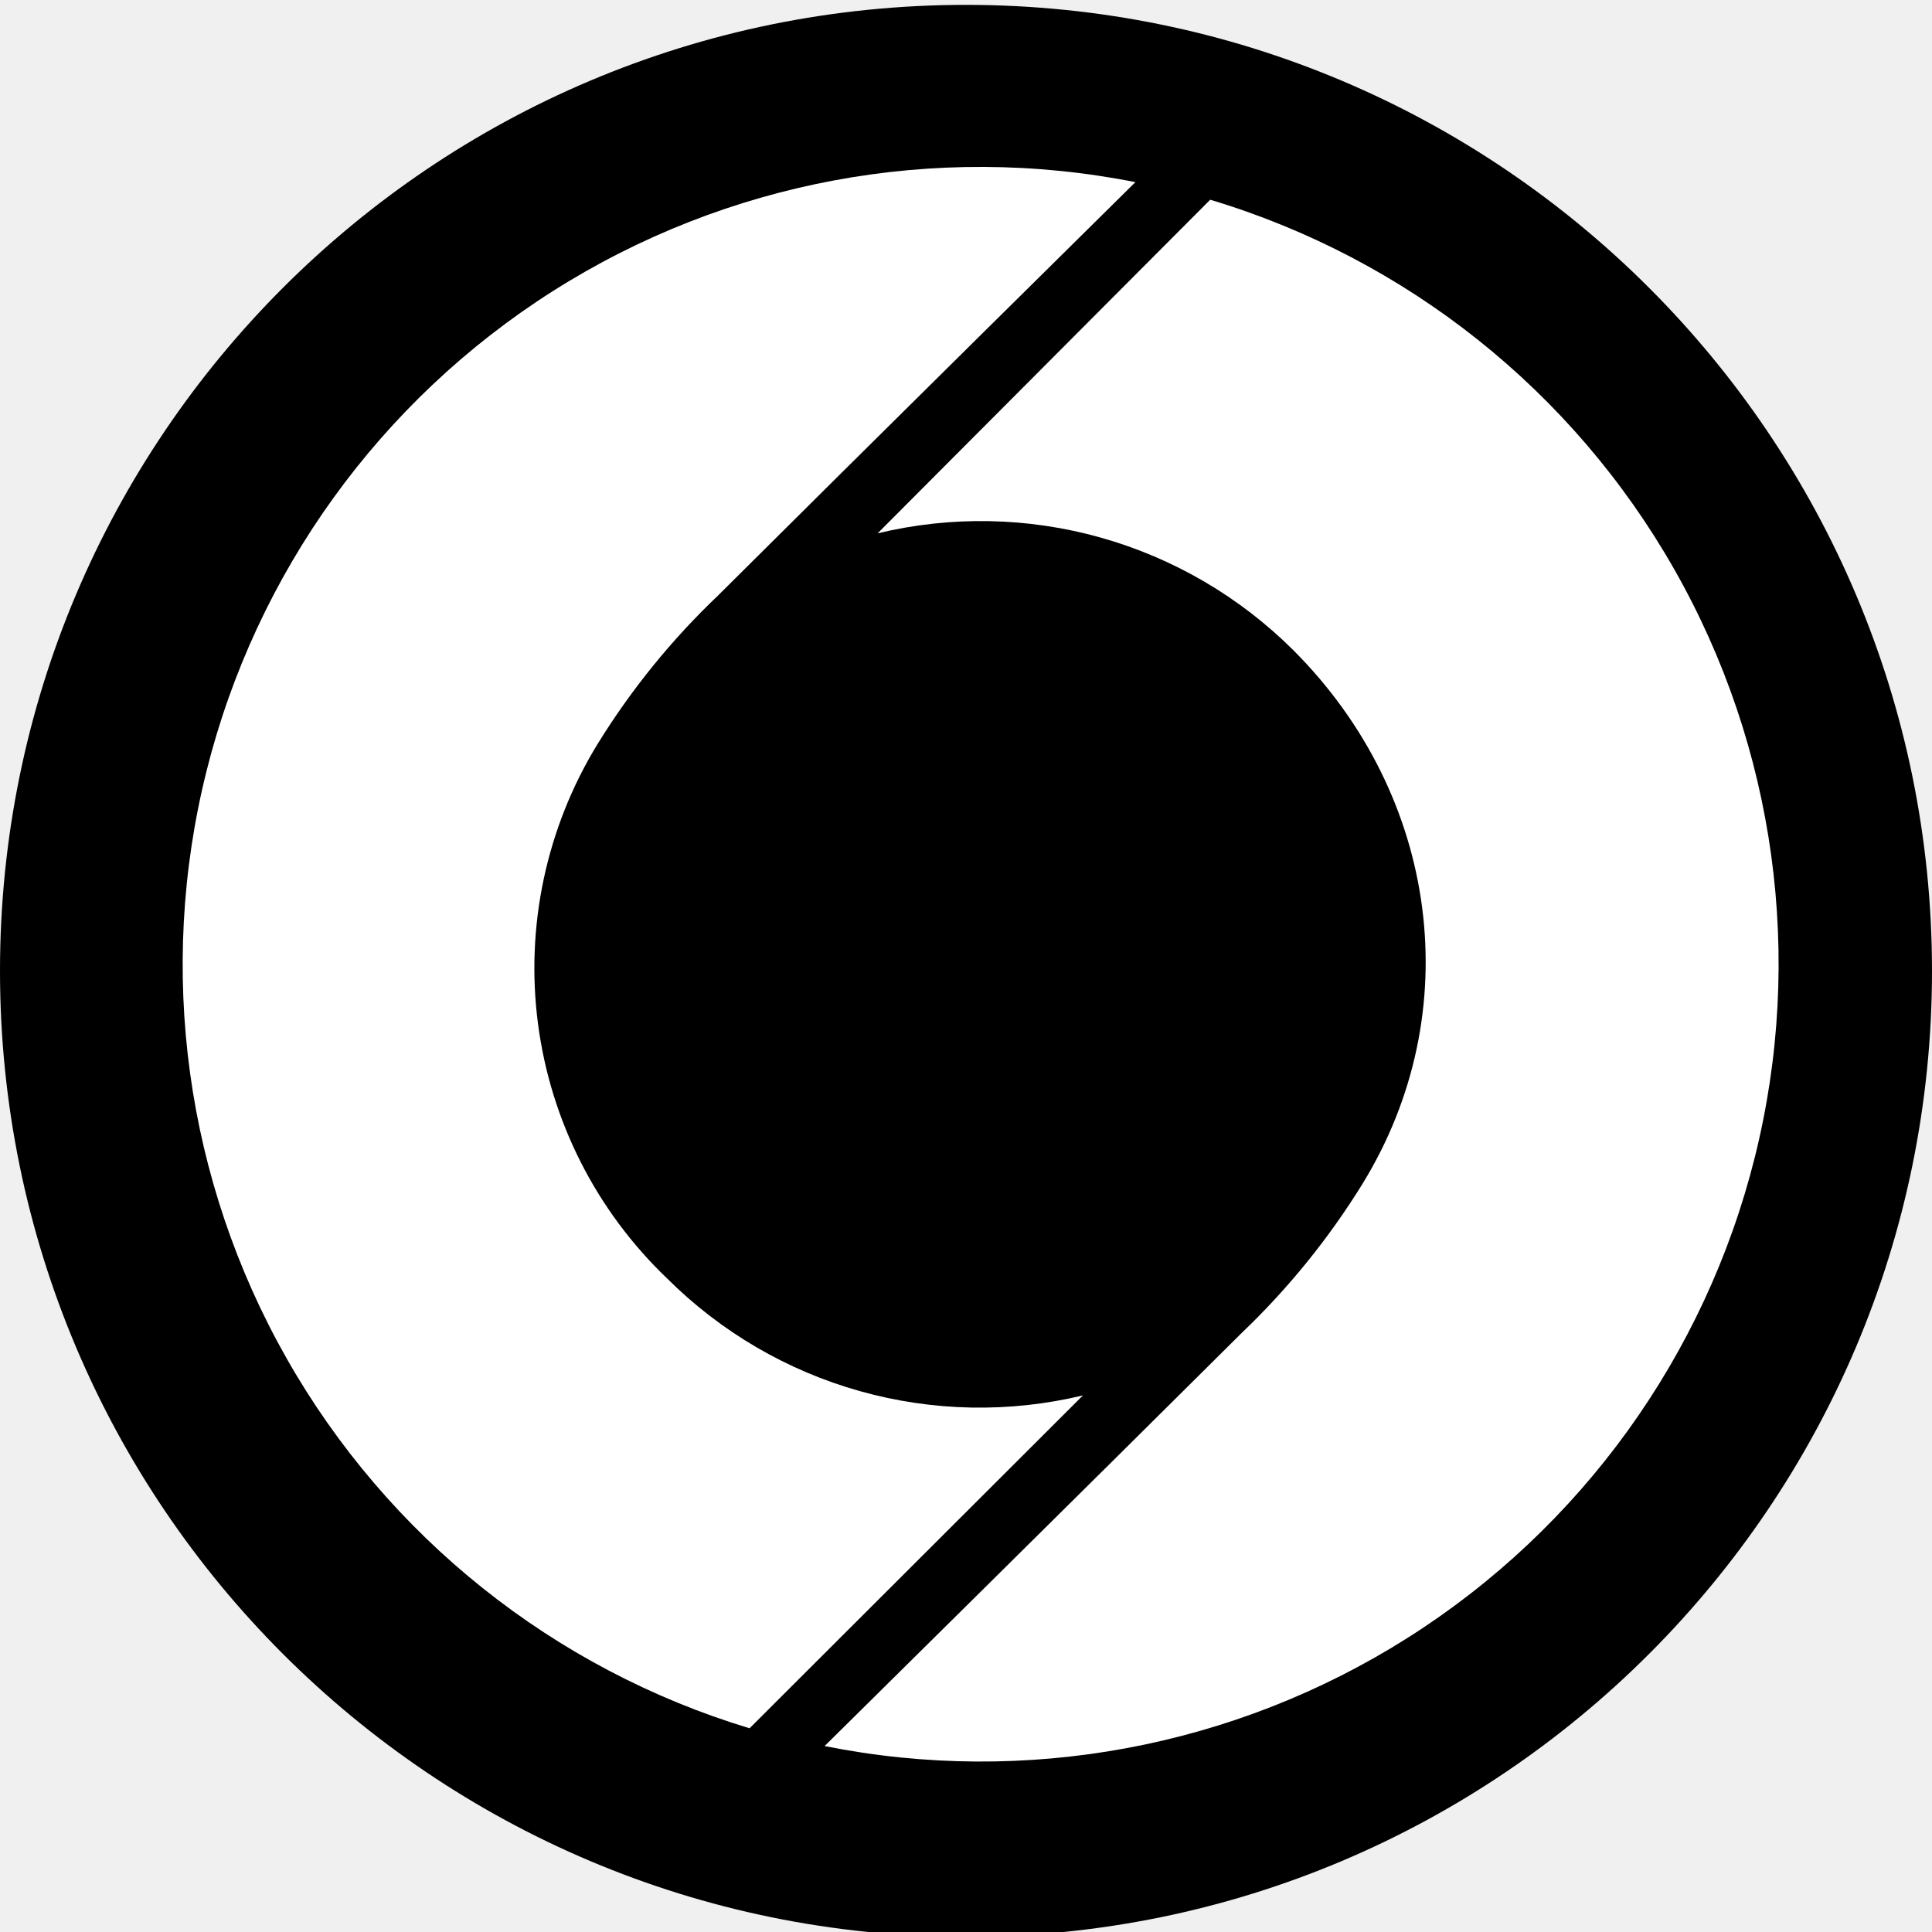
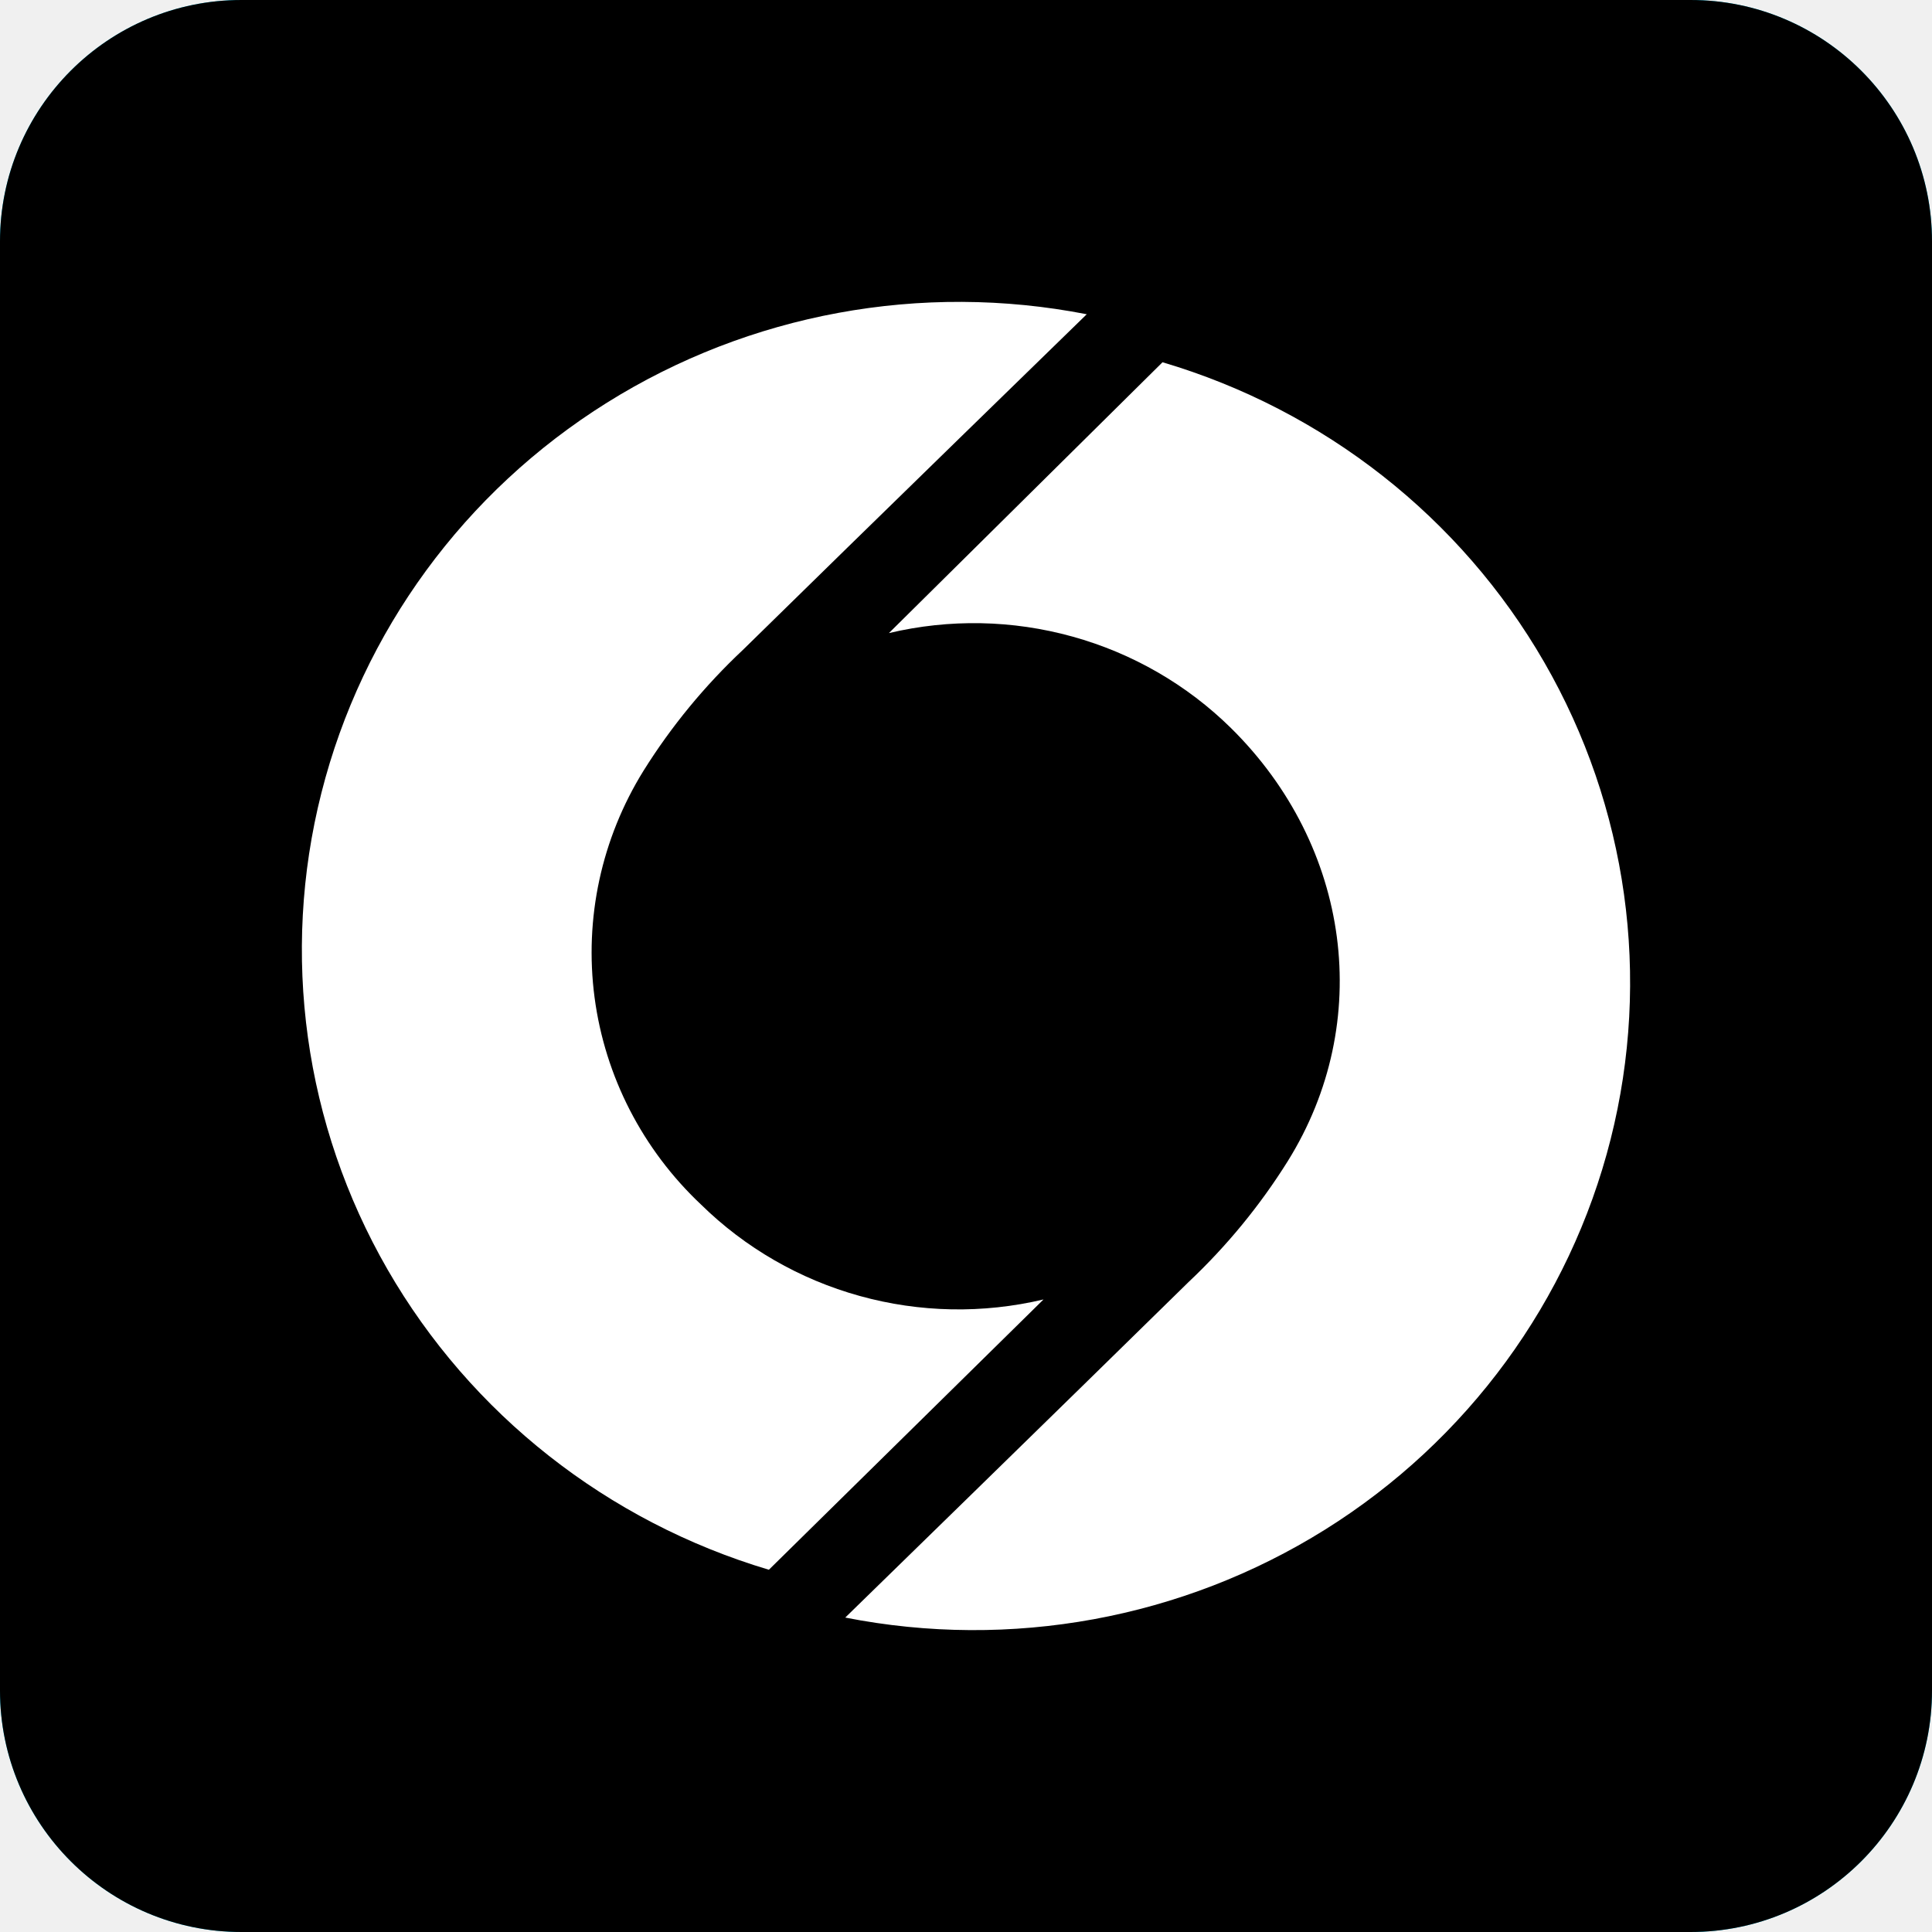
- <svg xmlns="http://www.w3.org/2000/svg" width="39.412" height="39.412" viewBox="0 0 43.616 39.412" fill="none" version="1.1" id="svg11">
-   <defs id="defs11" />
-   <circle style="fill:#000000;stroke-width:1.271" id="path3" cx="21.808" cy="19.816" r="21.808" />
-   <path d="m 24.448,29.4 c -1.66,0.399 -3.394,0.365 -5.038,-0.097 -1.643,-0.462 -3.141,-1.338 -4.35,-2.544 -1.6,-1.528 -2.629,-3.559 -2.915,-5.753 -0.286,-2.195 0.188,-4.421 1.344,-6.309 0.759,-1.23 1.673,-2.358 2.72,-3.354 3.323,-3.31 9.423,-9.333 9.423,-9.333 -4.535,-0.899 -9.242,-0.02 -13.146,2.457 -3.904,2.477 -6.706,6.361 -7.826,10.847 -1.12,4.487 -0.471,9.232 1.812,13.253 2.283,4.021 6.024,7.01 10.45,8.348 z" fill="#ffffff" id="path8" />
-   <path d="m 19.813,9.938 c 1.66,-0.399 3.395,-0.366 5.038,0.097 1.643,0.462 3.141,1.339 4.35,2.545 3.292,3.293 3.935,8.179 1.558,12.044 -0.76,1.231 -1.674,2.36 -2.72,3.359 -3.323,3.306 -9.423,9.333 -9.423,9.333 4.539,0.908 9.253,0.033 13.164,-2.444 3.911,-2.477 6.718,-6.365 7.838,-10.857 1.12,-4.492 0.468,-9.244 -1.822,-13.267 -2.29,-4.024 -6.041,-7.011 -10.475,-8.341 z" fill="#ffffff" id="path9" />
+ <svg xmlns="http://www.w3.org/2000/svg" width="32" height="32" viewBox="0 0 32 32" fill="none">
+   <g clip-path="url(#clip0_5315_228854)">
+     <rect width="32" height="32" rx="4" fill="#00D2FF" />
+     <path d="M32 0H0V32H32V0Z" fill="black" />
+     <path d="M17.284 21.523C16.281 21.761 15.233 21.741 14.239 21.465C13.246 21.19 12.341 20.668 11.61 19.95C10.643 19.039 10.021 17.829 9.848 16.522C9.675 15.214 9.962 13.888 10.66 12.764C11.119 12.03 11.671 11.359 12.304 10.765C14.313 8.793 18 5.205 18 5.205C15.259 4.669 12.414 5.193 10.054 6.669C7.694 8.144 6.001 10.458 5.324 13.131C4.647 15.804 5.039 18.631 6.419 21.027C7.799 23.422 10.06 25.203 12.735 26L17.284 21.523Z" fill="white" />
+     <path d="M14.723 10.486C15.725 10.248 16.772 10.268 17.764 10.544C18.756 10.819 19.66 11.341 20.389 12.059C22.376 14.02 22.764 16.931 21.329 19.233C20.871 19.966 20.319 20.638 19.688 21.233C17.682 23.202 14 26.792 14 26.792C16.74 27.332 19.585 26.811 21.946 25.336C24.306 23.861 26.001 21.545 26.677 18.87C27.353 16.194 26.959 13.364 25.577 10.968C24.195 8.571 21.931 6.792 19.255 6L14.723 10.486Z" fill="white" />
+   </g>
+   <defs>
+     <clipPath id="clip0_5315_228854">
+       <rect width="32" height="32" rx="4" fill="white" />
+     </clipPath>
+   </defs>
</svg>
